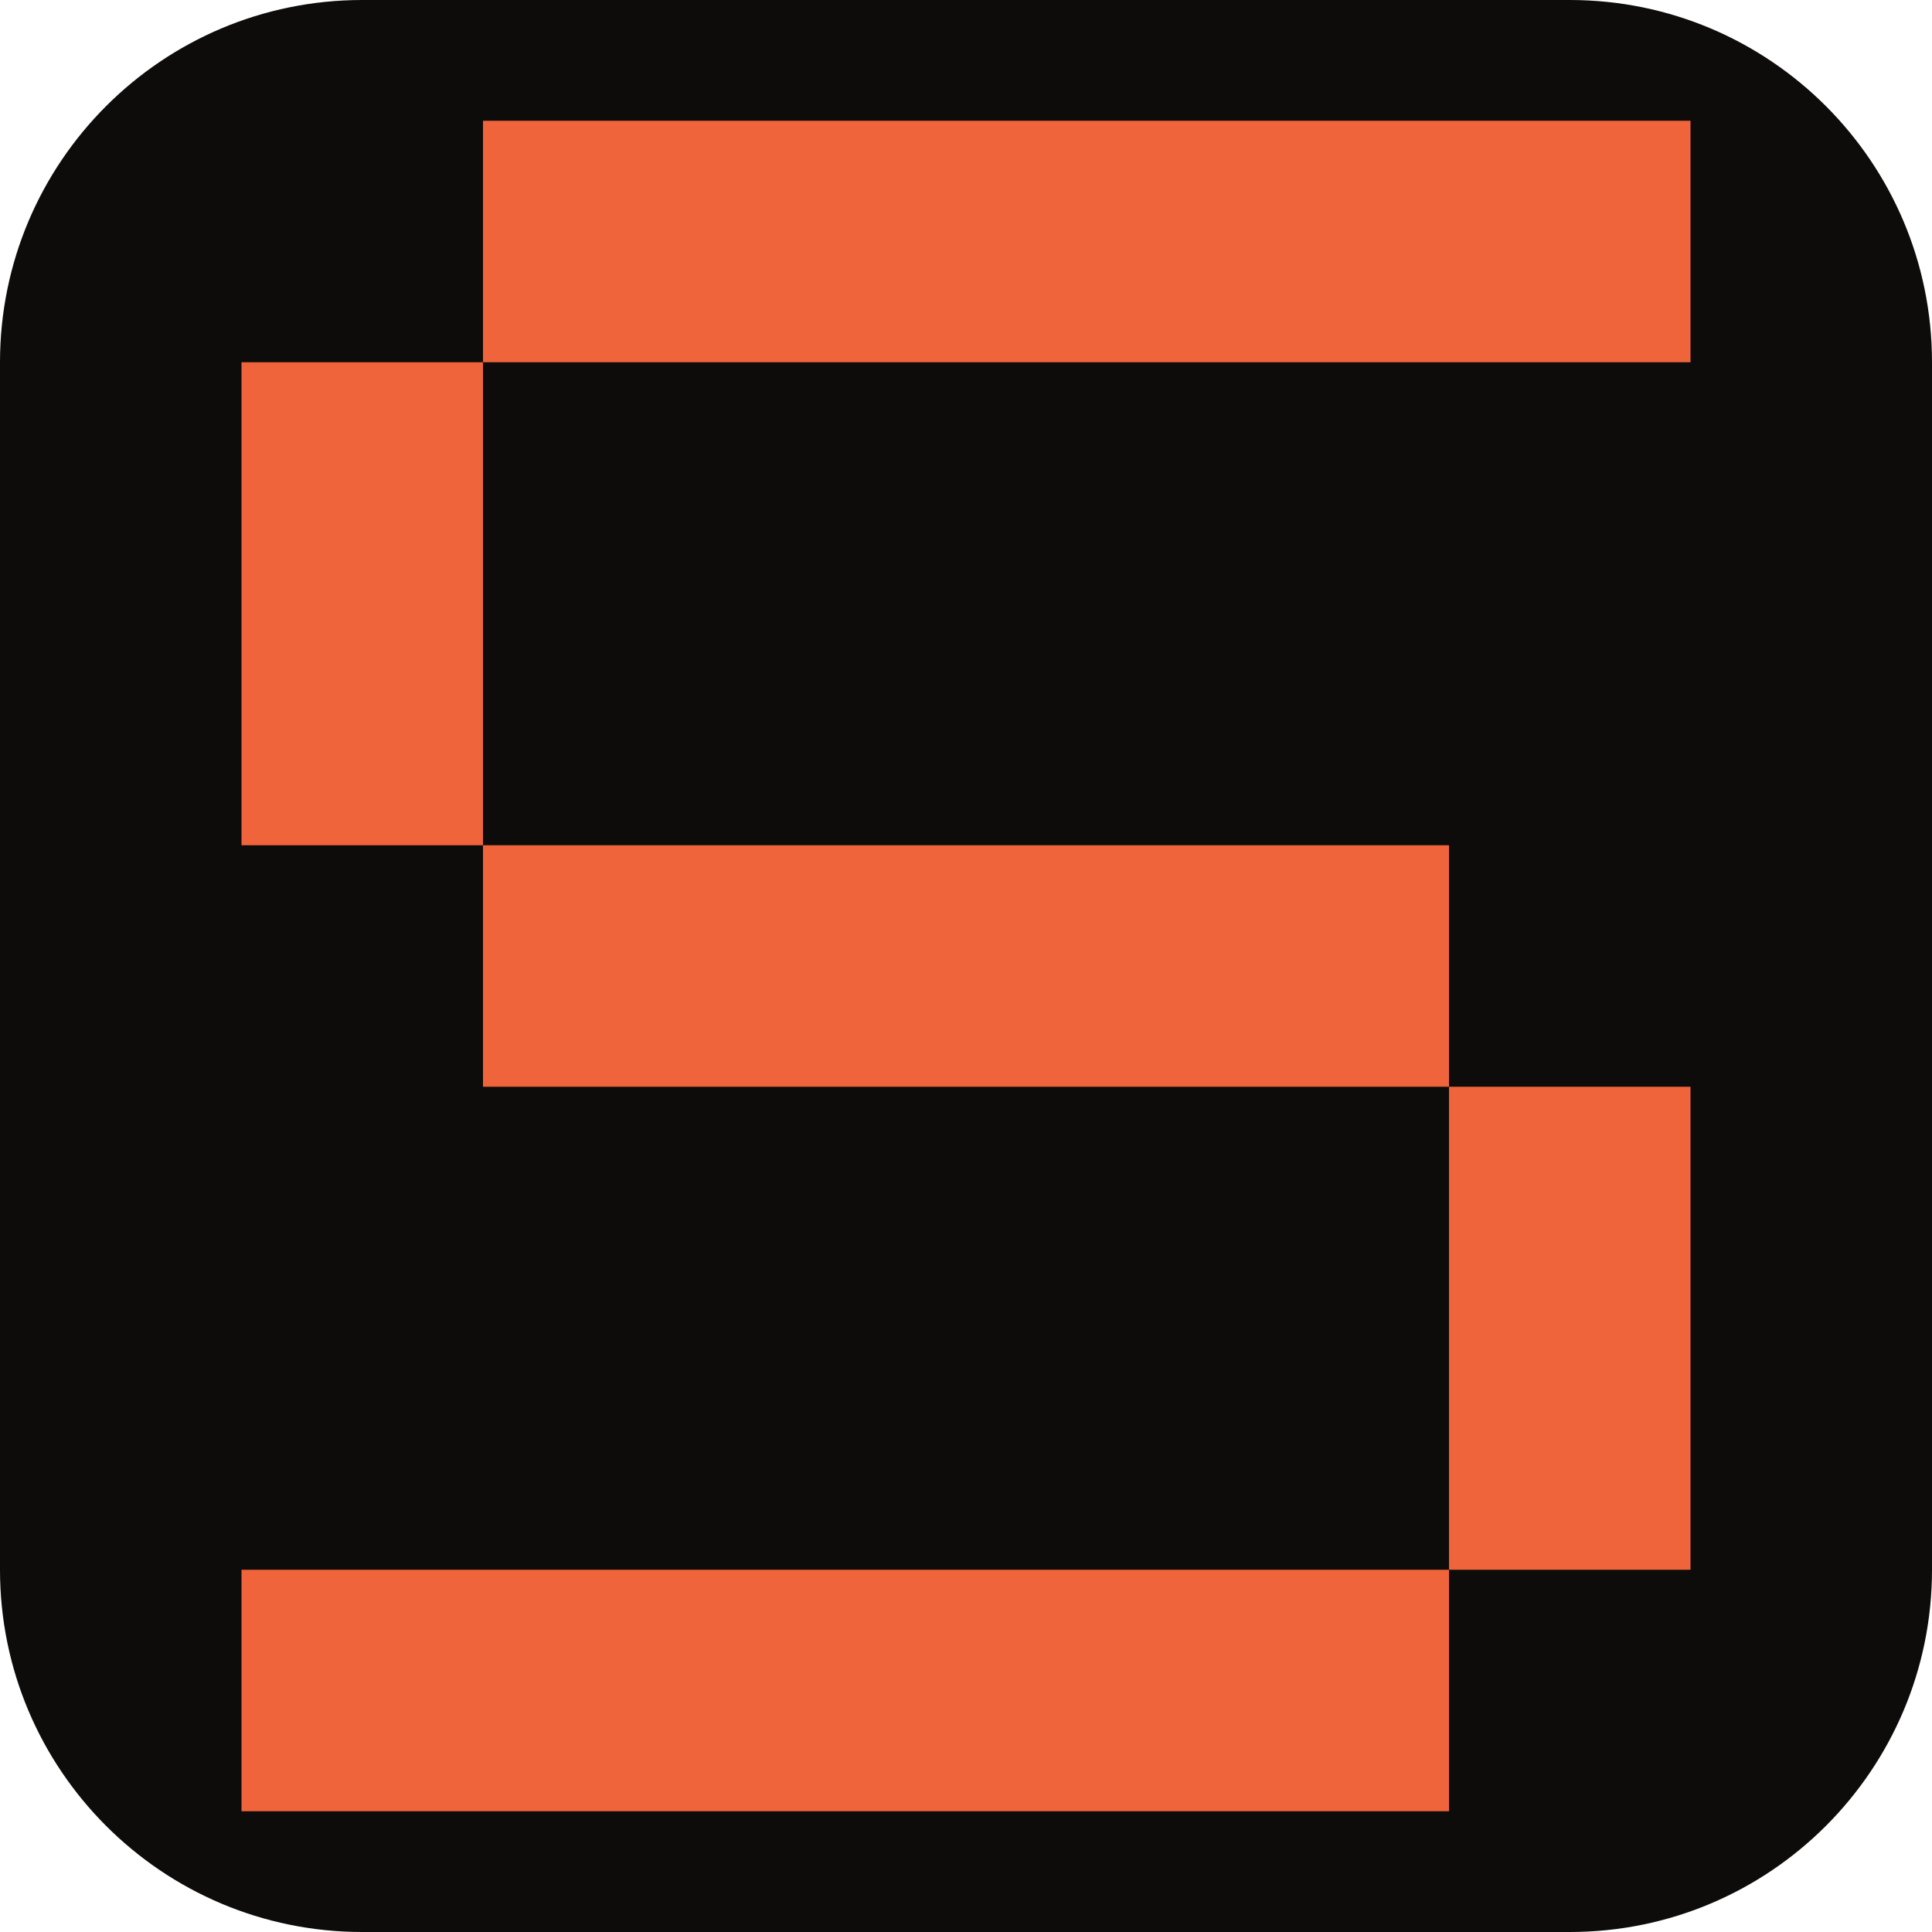
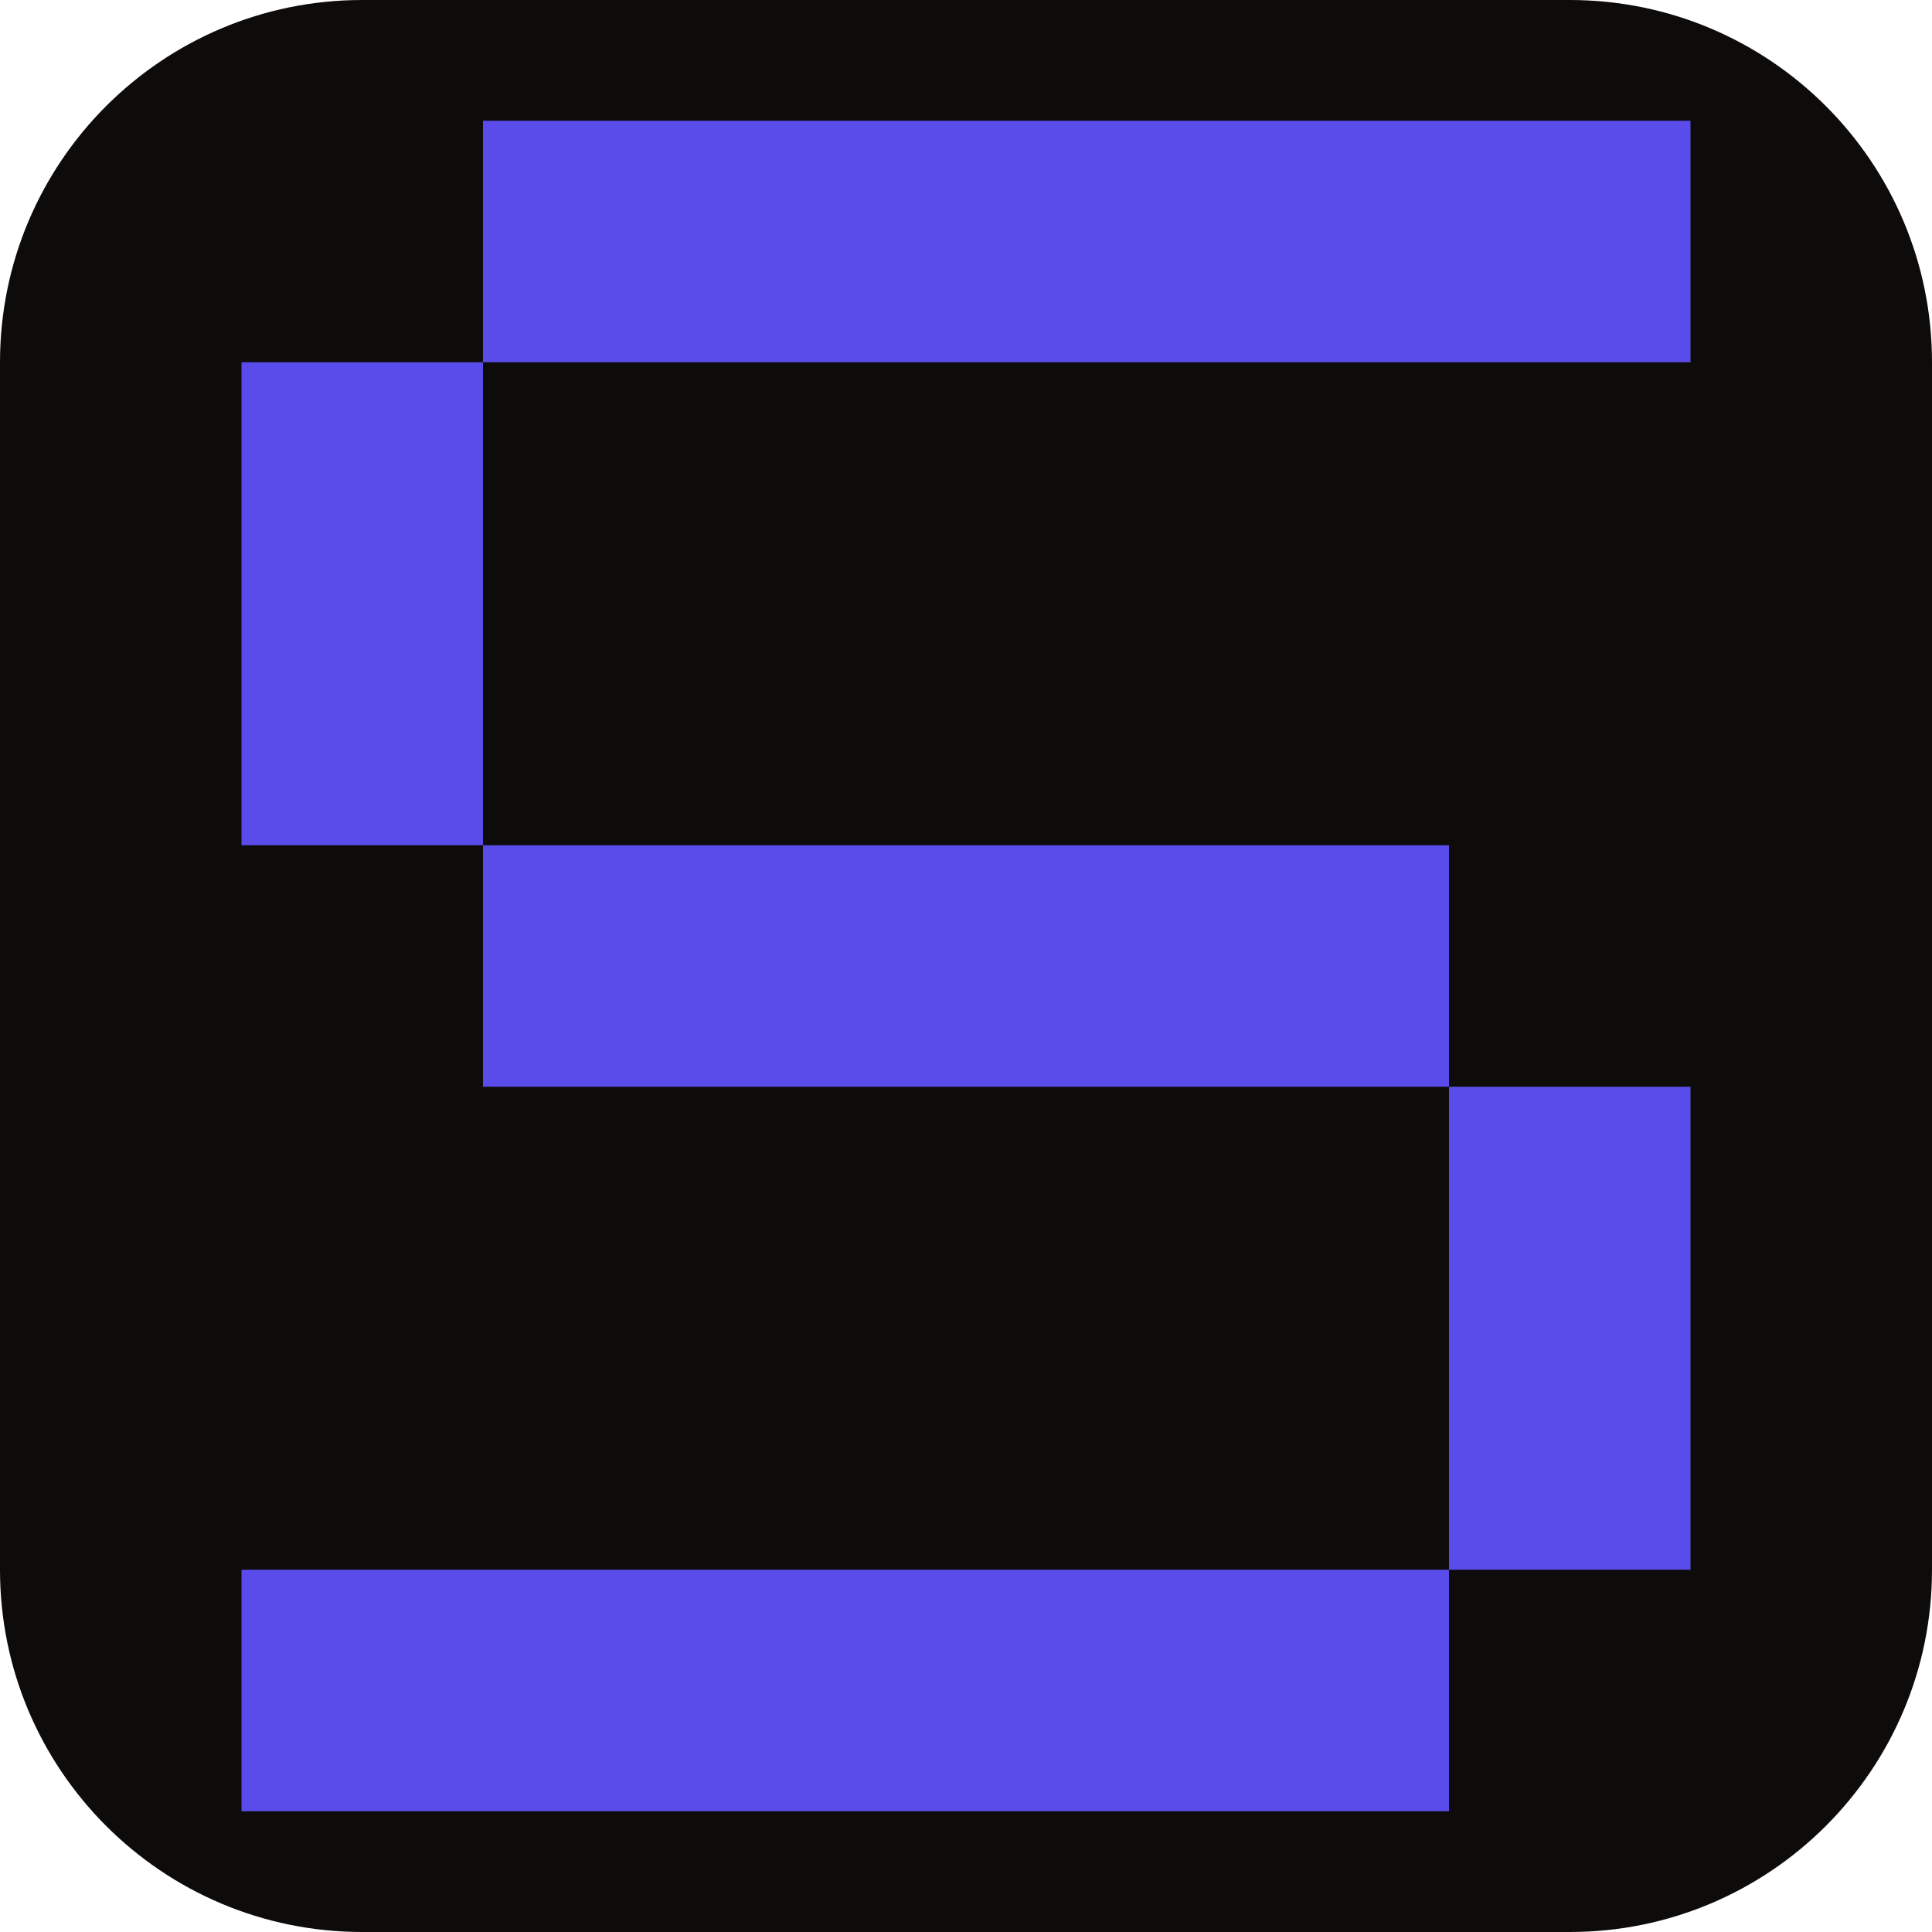
<svg xmlns="http://www.w3.org/2000/svg" viewBox="0 0 32 32">
  <rect width="32" height="32" rx="6" fill="#0e0c0a" />
-   <g fill="#F0643B">
+   <g fill="#5a4cea">
    <rect x="8" y="2" width="20" height="4" />
    <rect x="4" y="6" width="4" height="8" />
    <rect x="8" y="14" width="16" height="4" />
    <rect x="24" y="18" width="4" height="8" />
    <rect x="4" y="26" width="20" height="4" />
  </g>
</svg>
